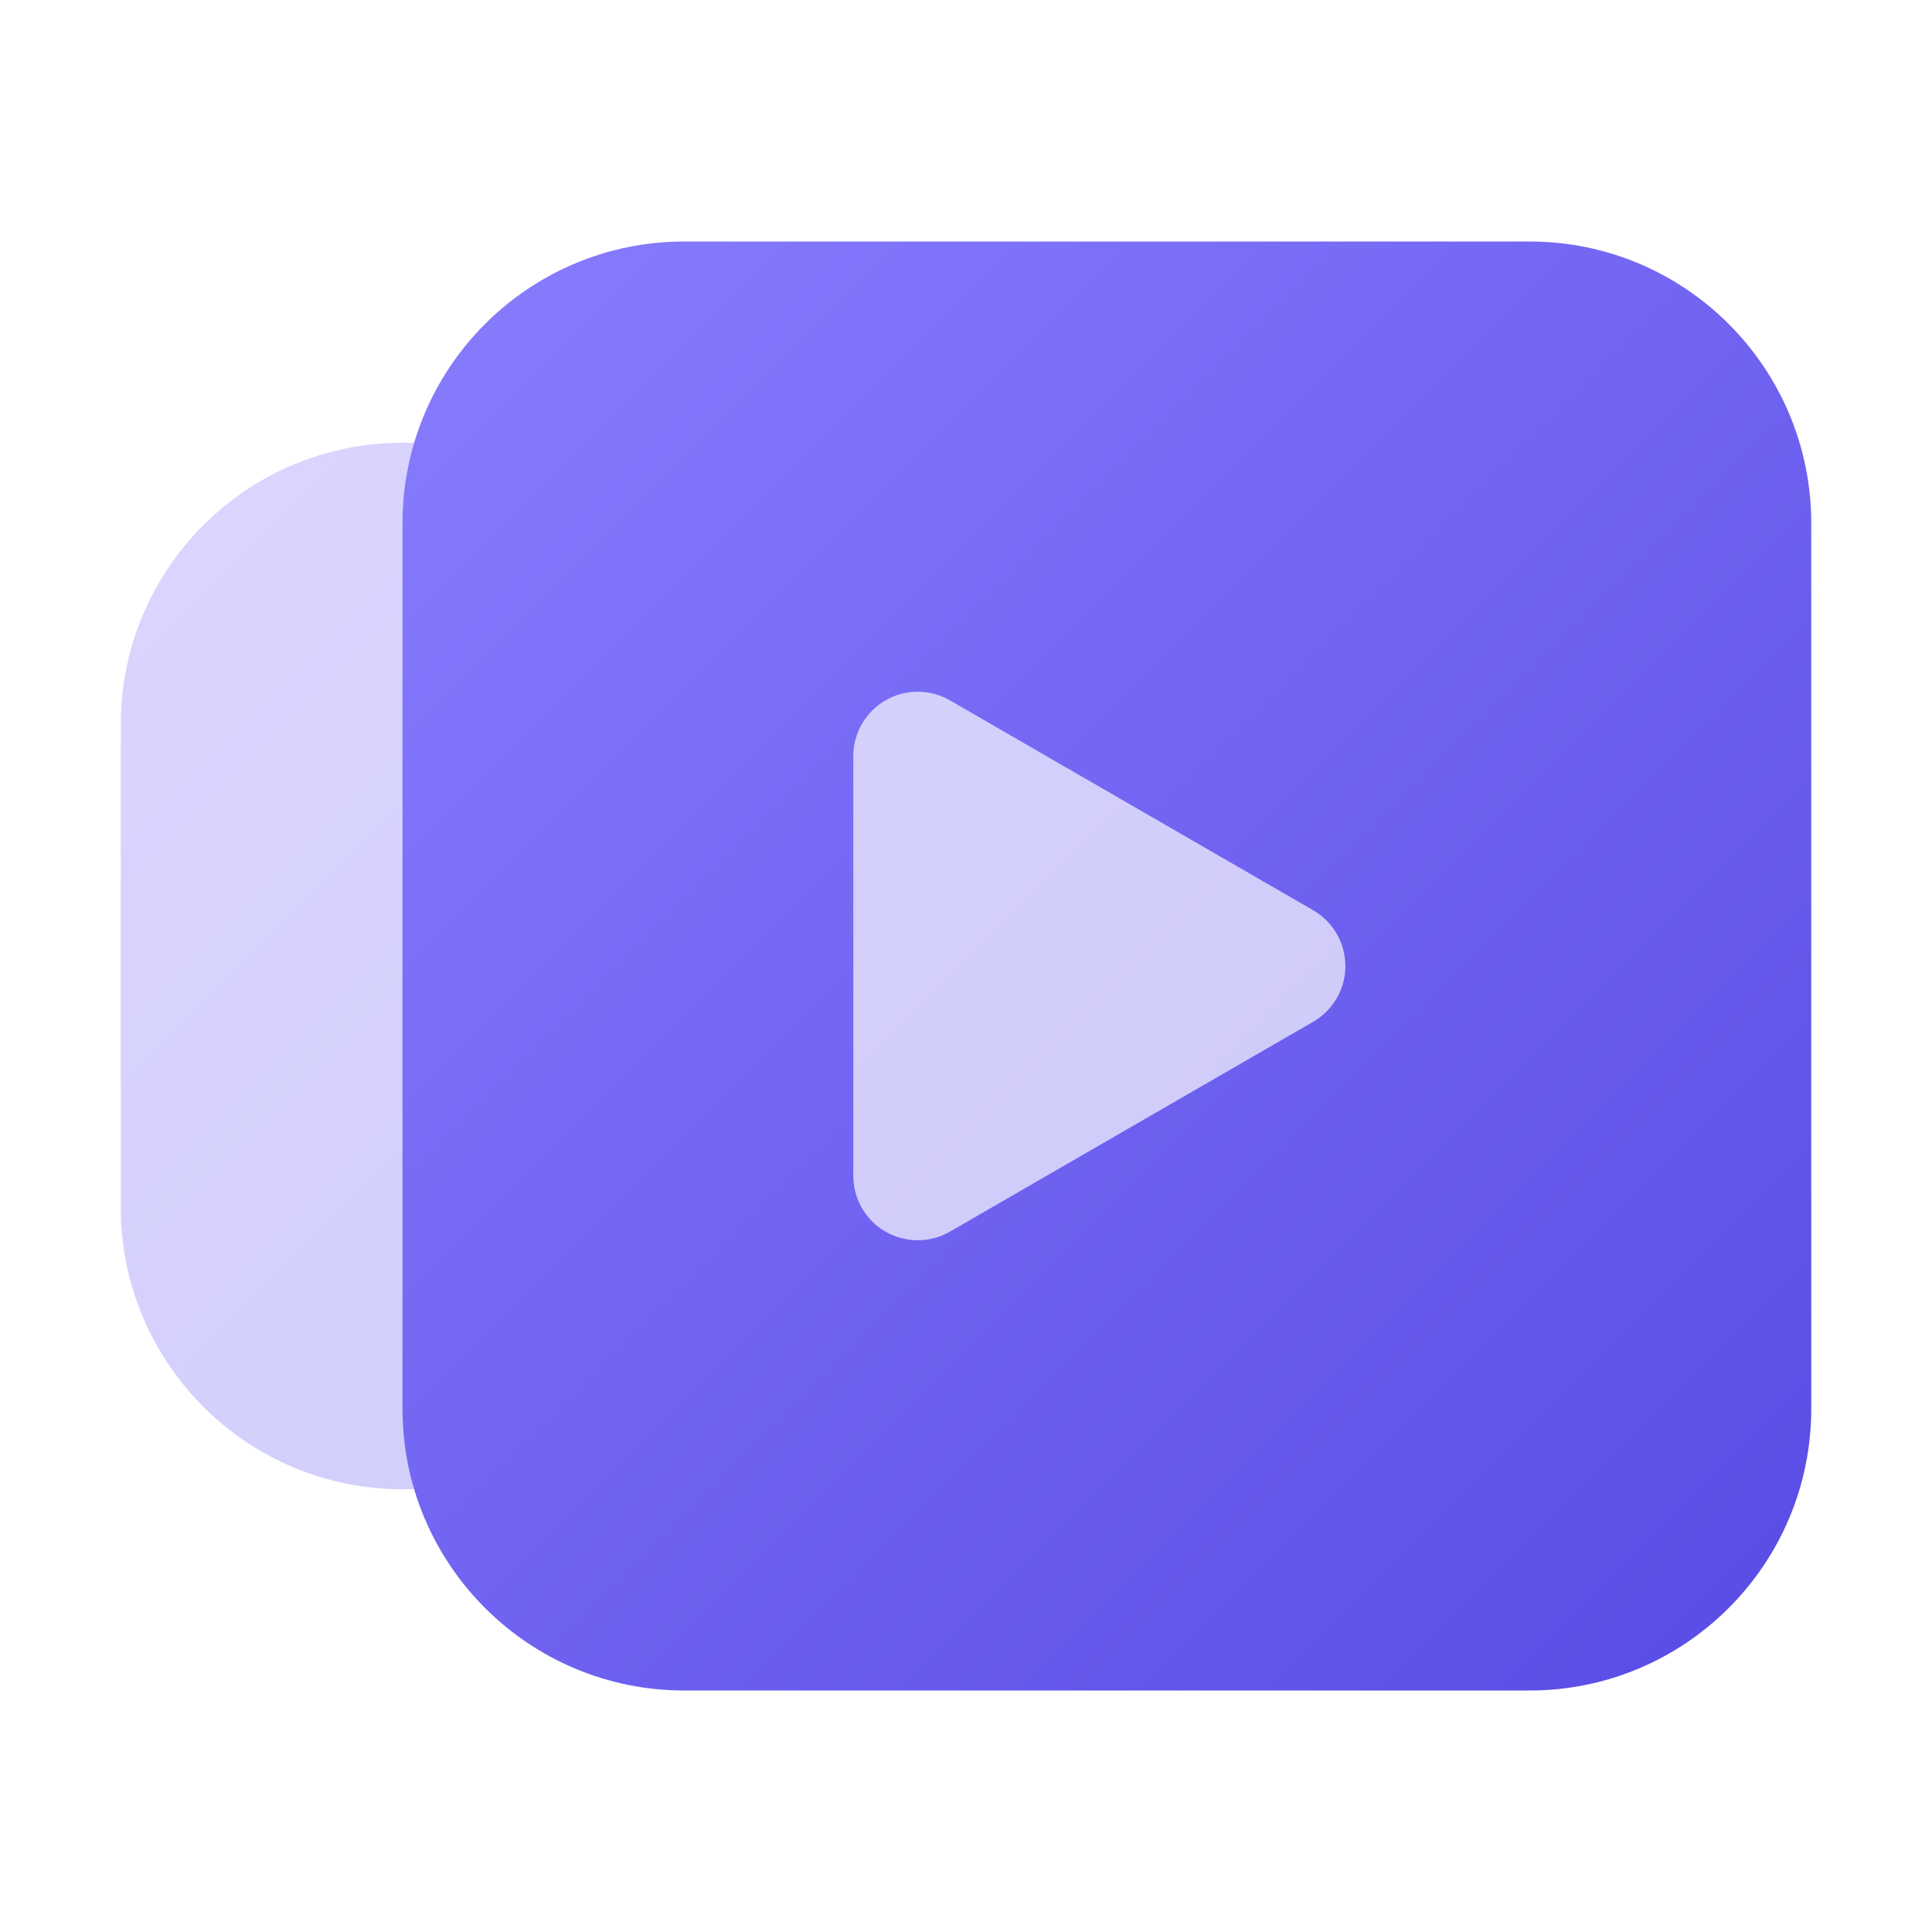
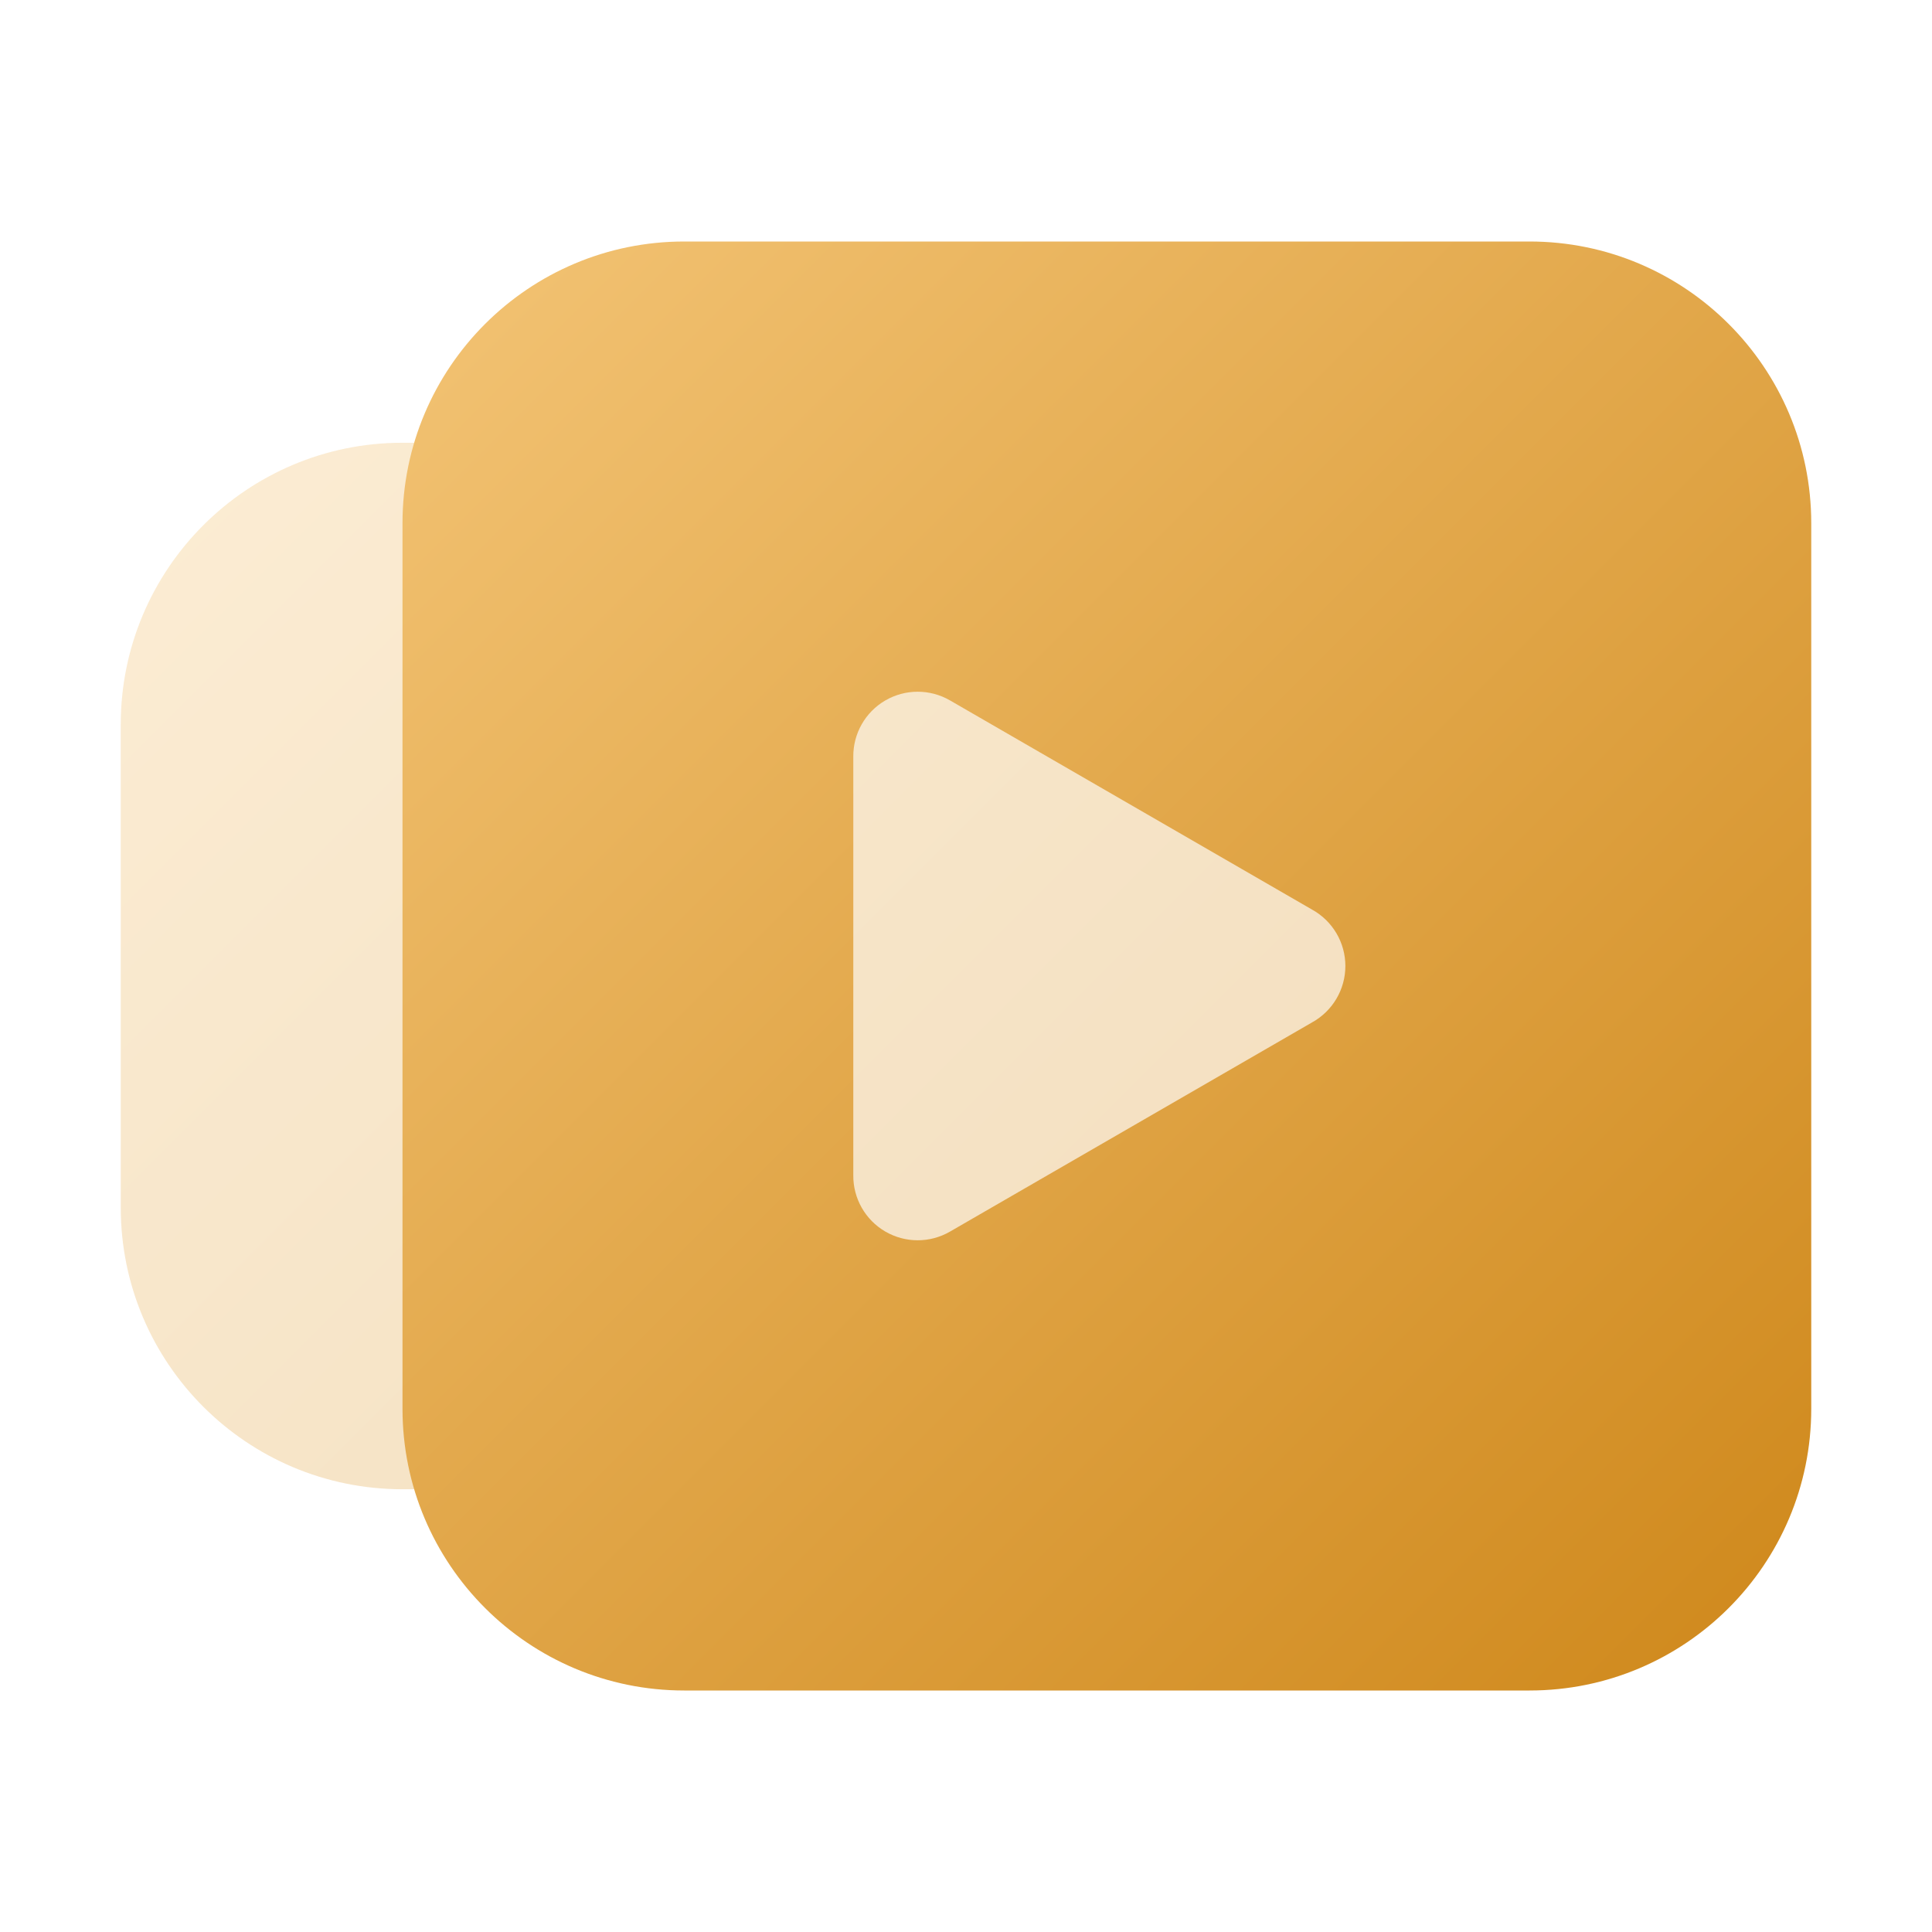
<svg xmlns="http://www.w3.org/2000/svg" viewBox="0 0 48 48" width="48" height="48">
  <defs>
    <linearGradient id="g" x1="6" y1="6" x2="42" y2="42" gradientUnits="userSpaceOnUse">
-       <stop stop-color="#8B7FFF" />
-       <stop offset="1" stop-color="#5A4DE6" />
+       <stop stop-color="#F5C77A" />
+       <stop offset="1" stop-color="#D08A1E" />
    </linearGradient>
  </defs>
  <rect x="3" y="11" width="34" height="26" rx="7" fill="url(#g)" opacity="0.32" />
  <path fill-rule="evenodd" clip-rule="evenodd" d="M17 6h21a7 7 0 0 1 7 7v22a7 7 0 0 1-7 7H17a7 7 0 0 1-7-7V13a7 7 0 0 1 7-7Zm6.6 11.4a1.6 1.6 0 0 0-2.4 1.4v10.4a1.6 1.6 0 0 0 2.4 1.4l9-5.2a1.6 1.6 0 0 0 0-2.8l-9-5.2Z" fill="url(#g)" />
</svg>
